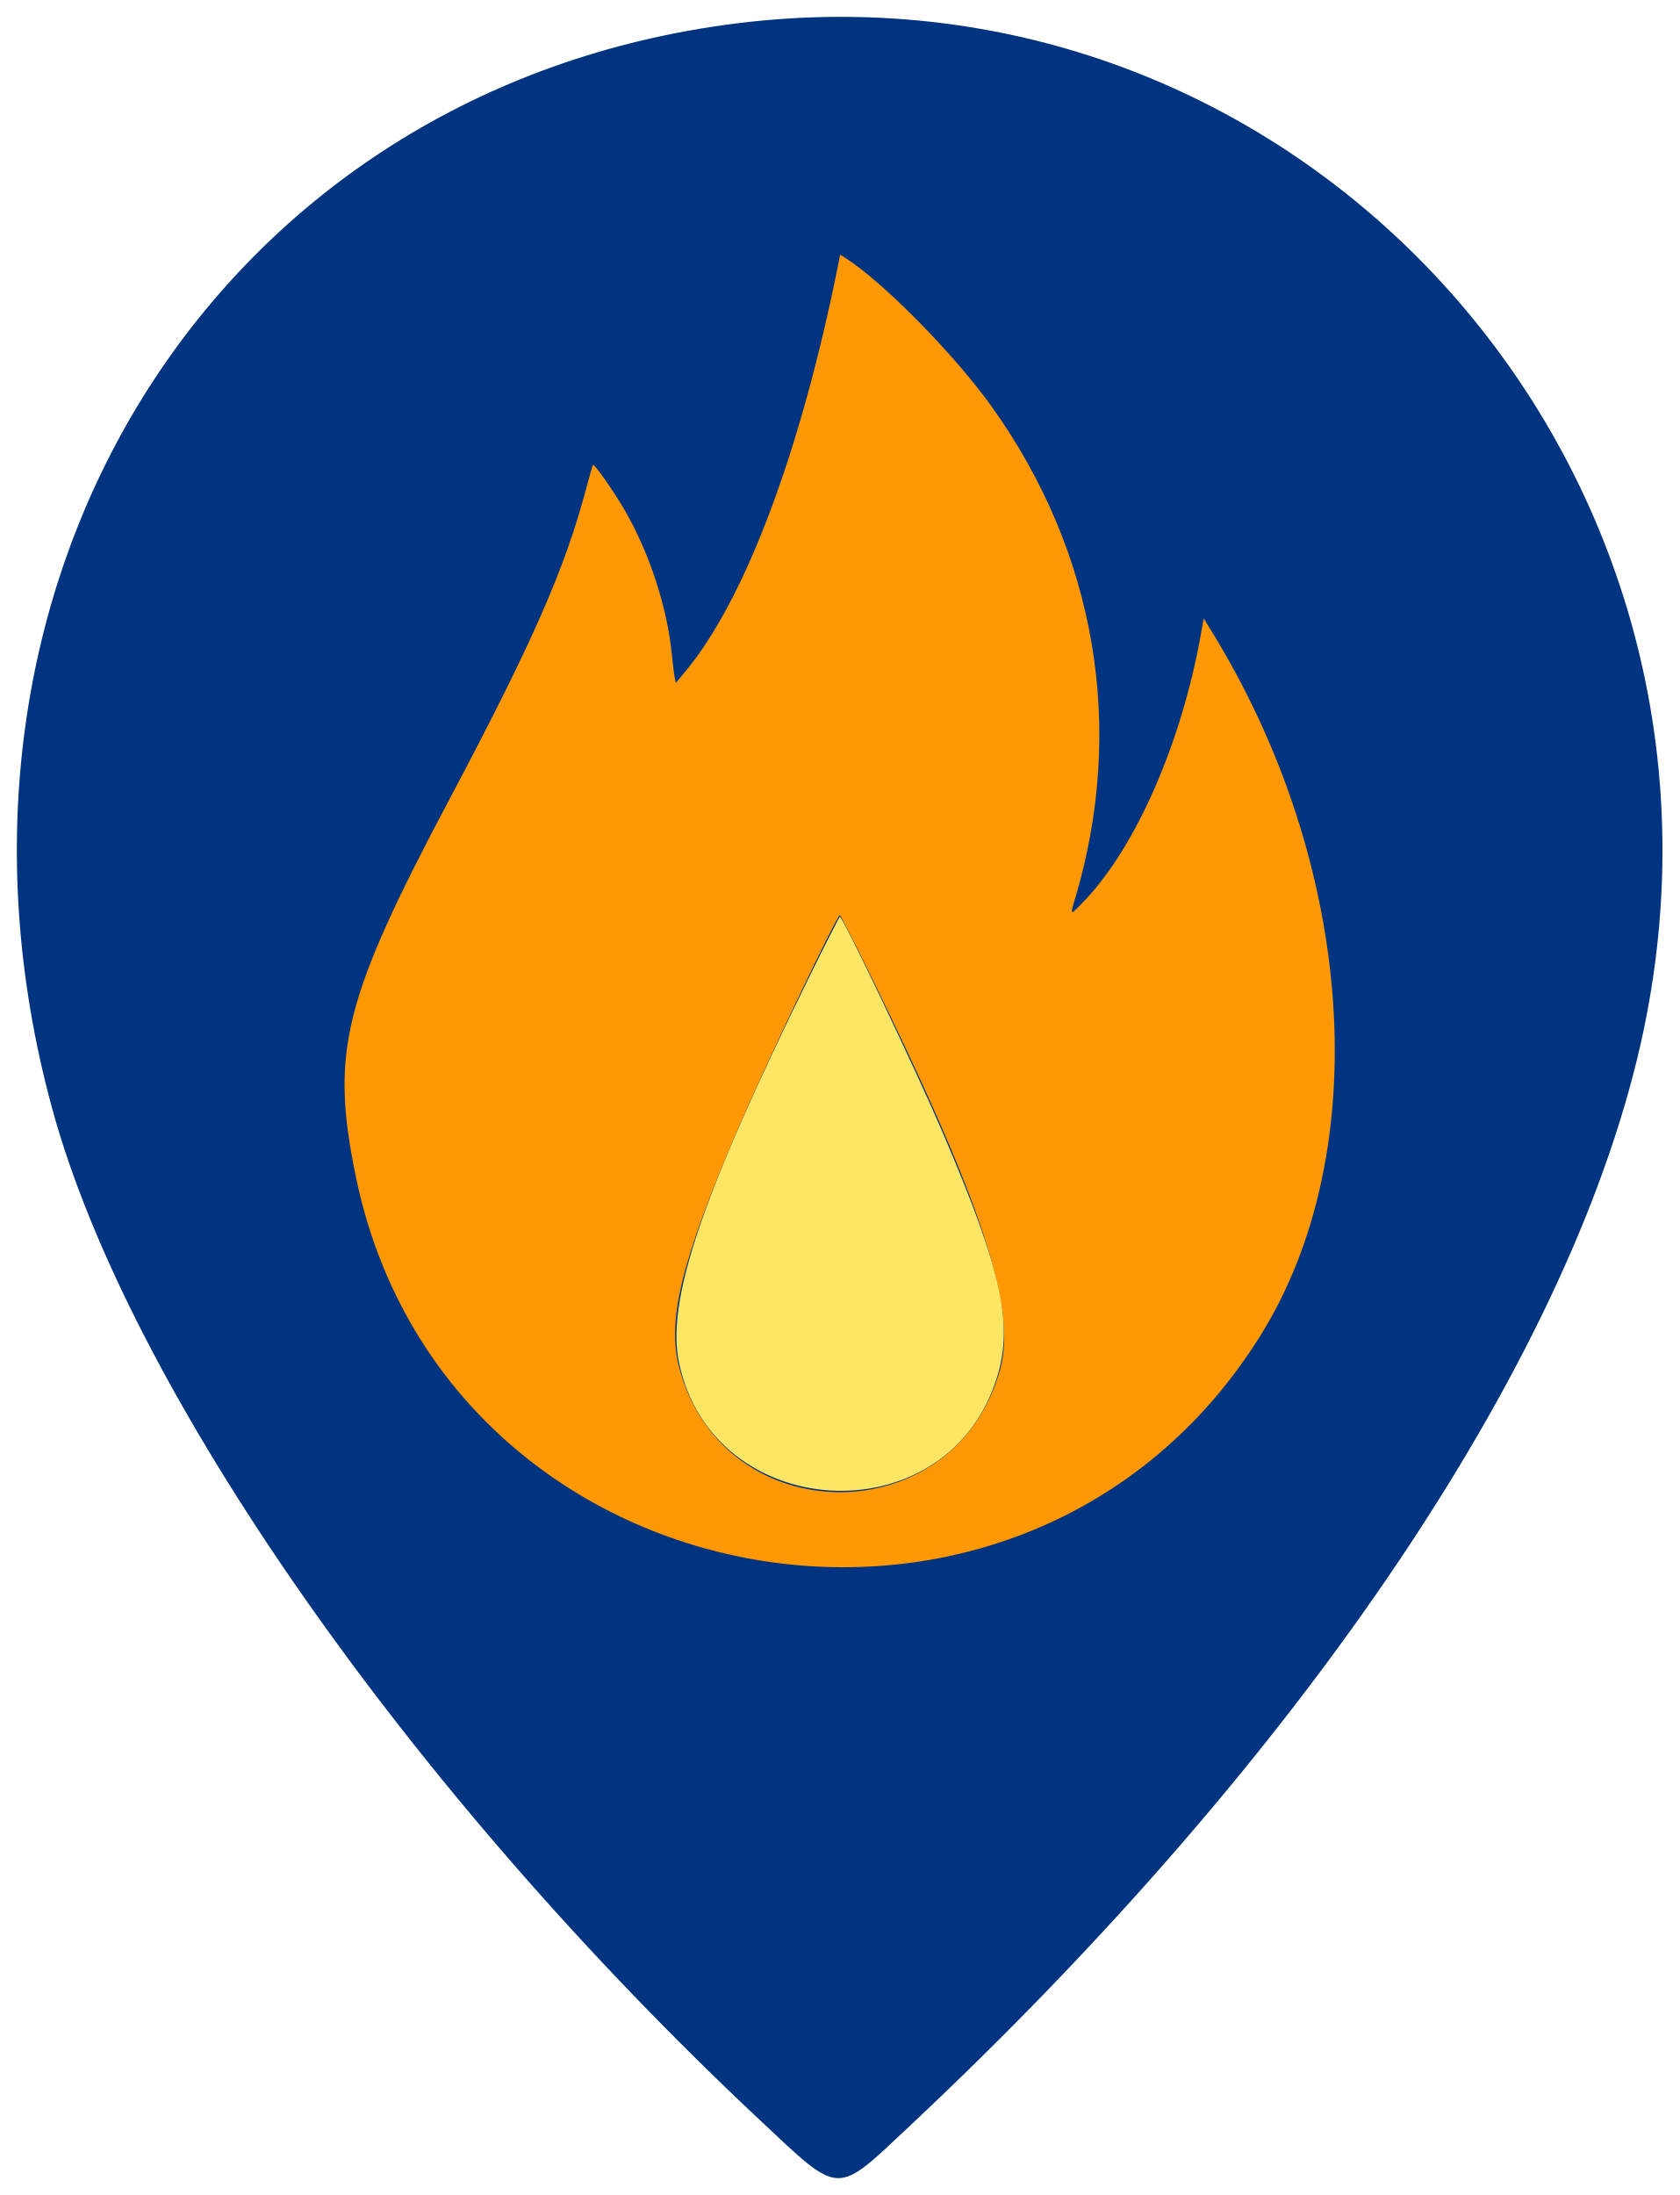
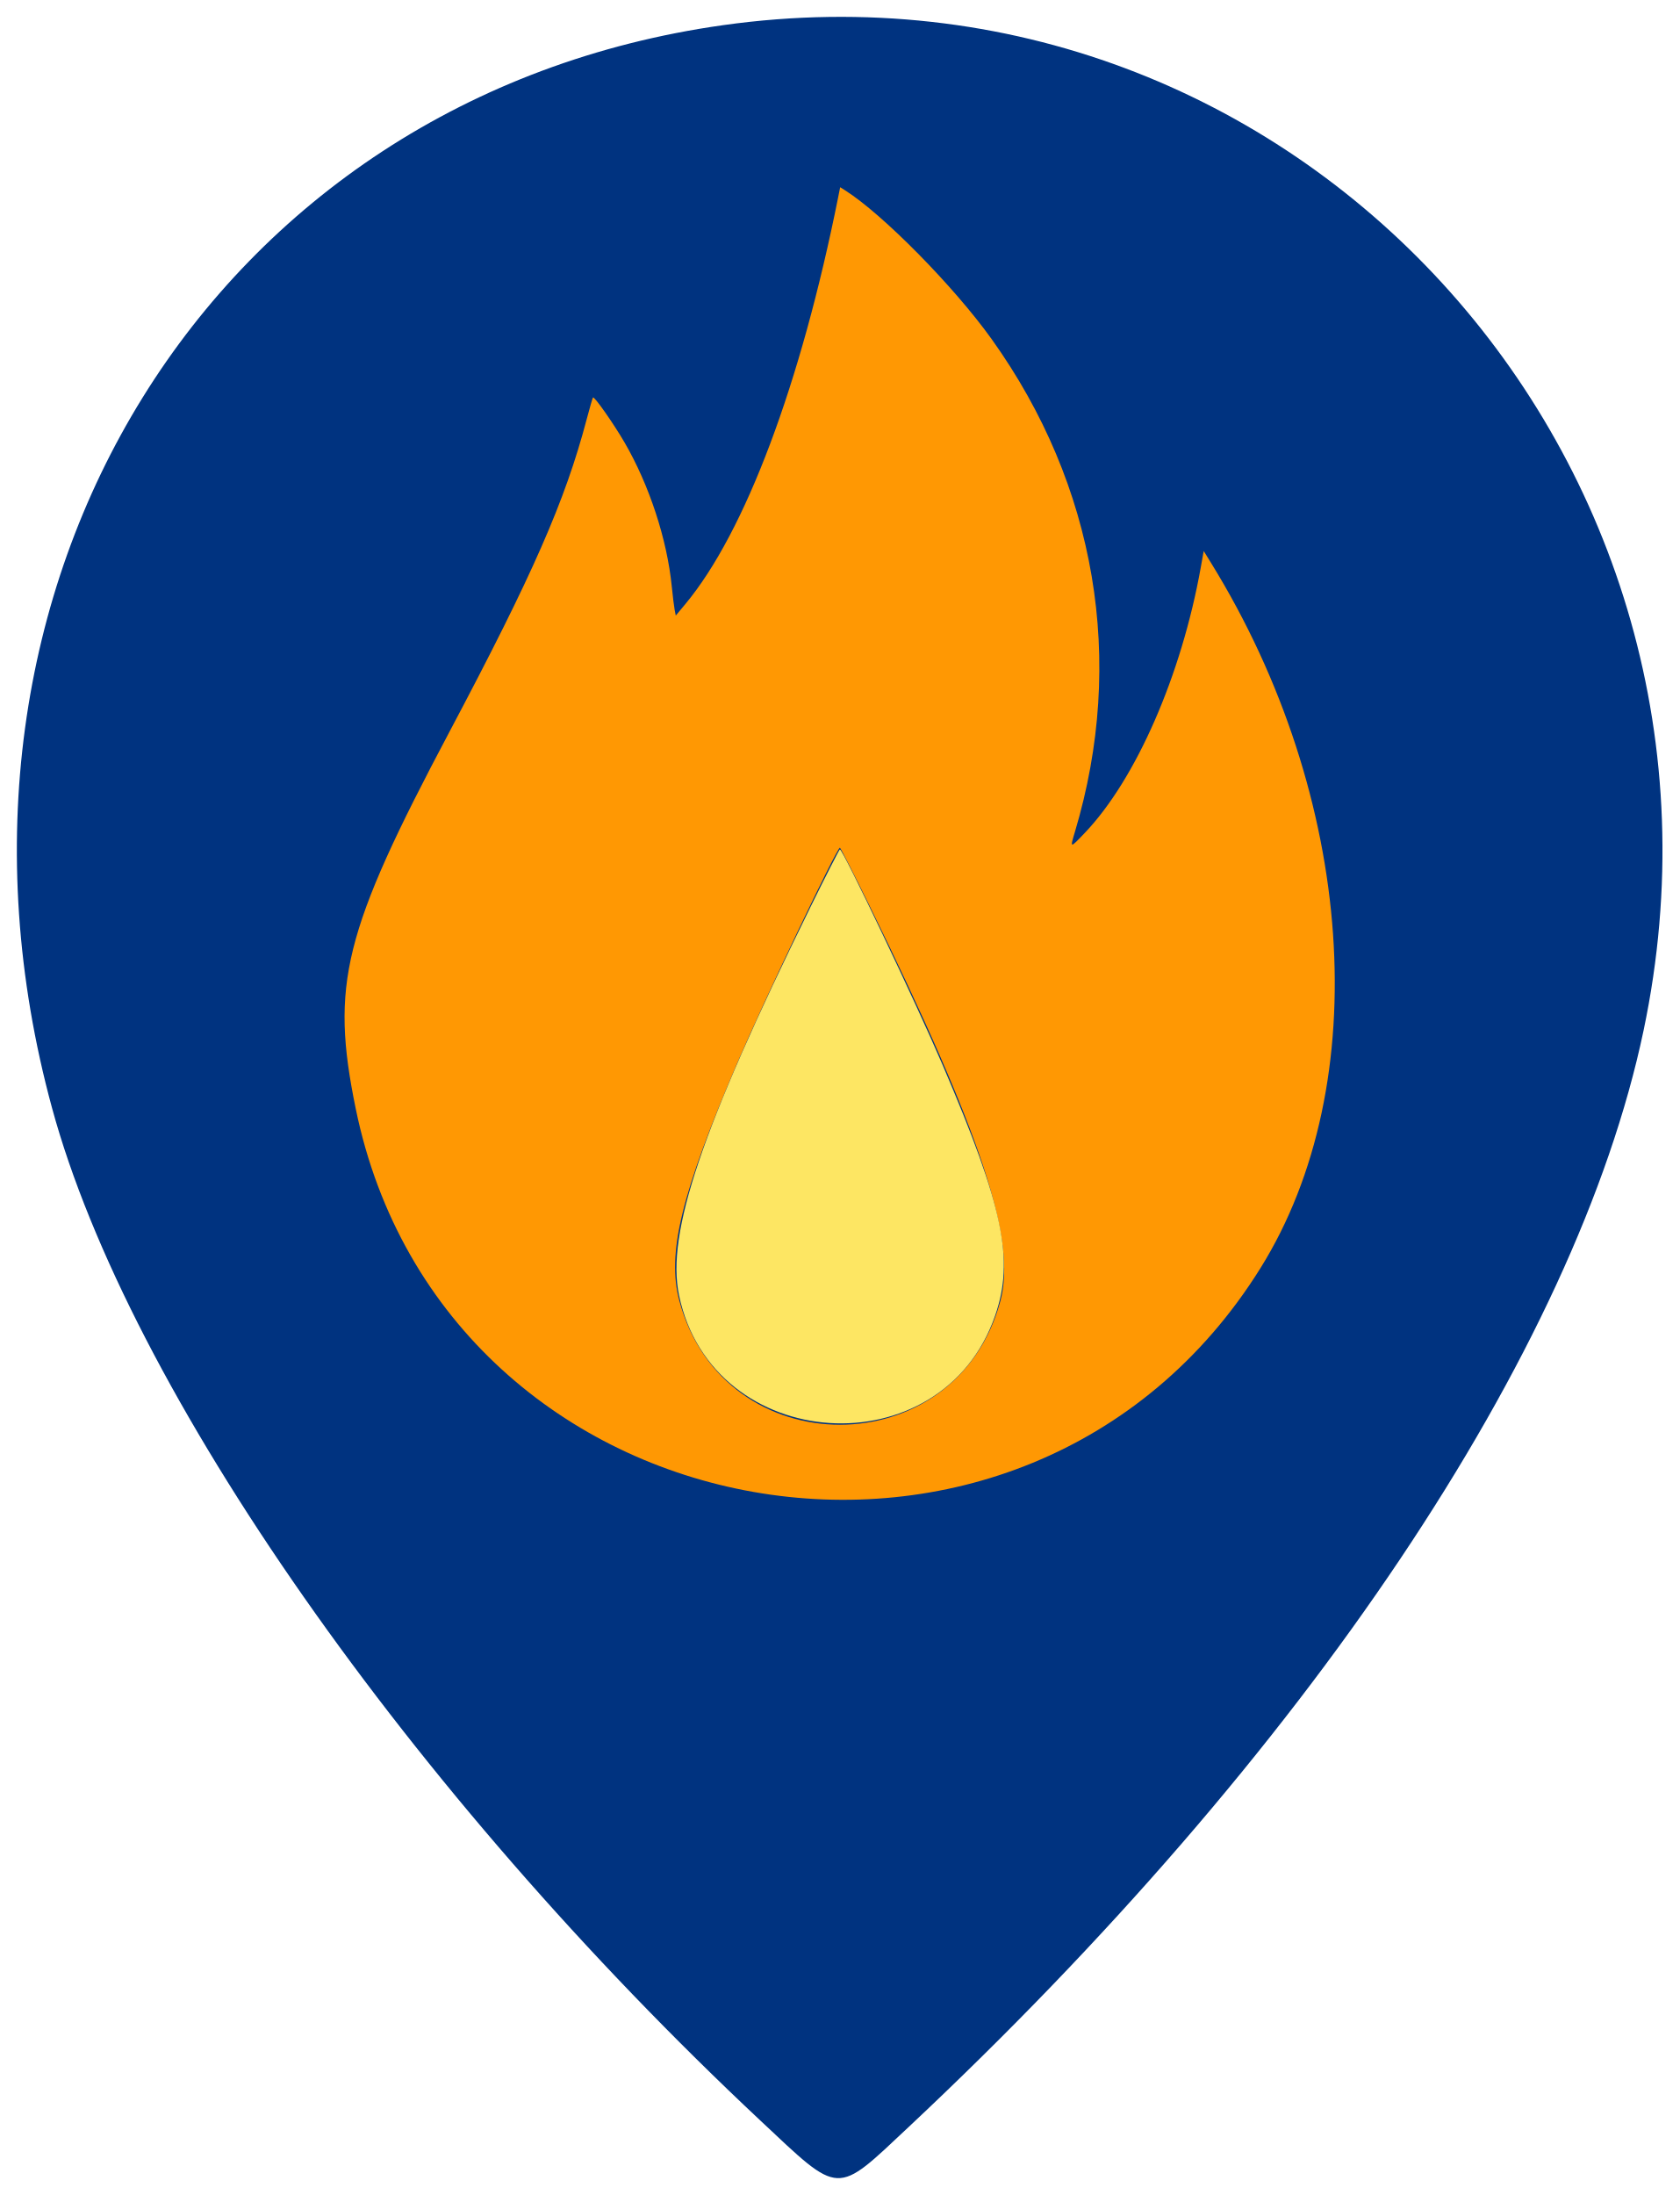
<svg xmlns="http://www.w3.org/2000/svg" id="svg" version="1.1" width="99.649" height="130.21" viewBox="0 0 99.649 130.21">
  <defs id="defs8" />
  <path id="path0" d="m 42.911,1.492 c -30.309,4.261 -48.266,33.22 -39.825,64.229 4.552,16.724 21.263,40.605 42.042,60.081 4.786,4.487 4.42,4.471 8.784,0.38 23.615,-22.14 39.608,-45.993 43.615,-65.052 7.133,-33.927 -20.77,-64.395 -54.616,-59.638" stroke="none" fill="#060606" fill-rule="evenodd" style="fill:#003380;fill-opacity:1" />
-   <g id="g886" transform="translate(-6.960623,-0.6790202)">
+   <g id="g886" transform="translate(-6.960623,-4.67902)">
    <path id="path0-0" d="m 56.702,16.353 c -2.226,11.119 -5.524,19.898 -9.077,24.164 l -0.565,0.679 -0.066,-0.336 c -0.036,-0.185 -0.113,-0.81 -0.171,-1.389 -0.278,-2.796 -1.335,-6.019 -2.803,-8.545 -0.654,-1.125 -1.792,-2.747 -1.872,-2.667 -0.026,0.026 -0.196,0.614 -0.379,1.308 -1.278,4.839 -3.192,9.196 -8.125,18.498 -6.318,11.913 -7.088,15.004 -5.576,22.378 5.271,25.703 39.772,31.783 53.688,9.46 6.827,-10.95 5.631,-27.963 -2.939,-41.84 l -0.43,-0.697 -0.178,0.991 c -1.145,6.386 -3.844,12.555 -6.887,15.74 -0.881,0.922 -0.875,0.923 -0.575,-0.079 3.03,-10.125 1.266,-20.548 -4.947,-29.227 -2.23,-3.115 -6.459,-7.407 -8.691,-8.82 l -0.294,-0.186 -0.114,0.568 m 1.837,42.02 c 6.656,13.517 8.76,19.865 7.784,23.483 -2.641,9.787 -16.405,9.787 -19.046,0 -0.759,-2.811 0.105,-6.364 3.428,-14.105 1.641,-3.822 5.913,-12.781 6.095,-12.781 0.035,0 0.817,1.532 1.739,3.403" stroke="none" fill="#fcc304" fill-rule="evenodd" style="fill:#ff9803;fill-opacity:1;stroke-width:0.294" />
    <path id="path1" d="m 55.012,58.568 c -6.431,13.065 -8.527,19.264 -7.76,22.945 1.973,9.462 15.589,10.348 18.755,1.221 1.153,-3.324 0.5,-6.443 -3.115,-14.887 -1.577,-3.682 -5.914,-12.781 -6.093,-12.781 -0.035,0 -0.84,1.576 -1.788,3.501" stroke="none" fill="#fcfcc4" fill-rule="evenodd" style="fill:#fde663;fill-opacity:1;stroke-width:0.294" />
  </g>
</svg>
